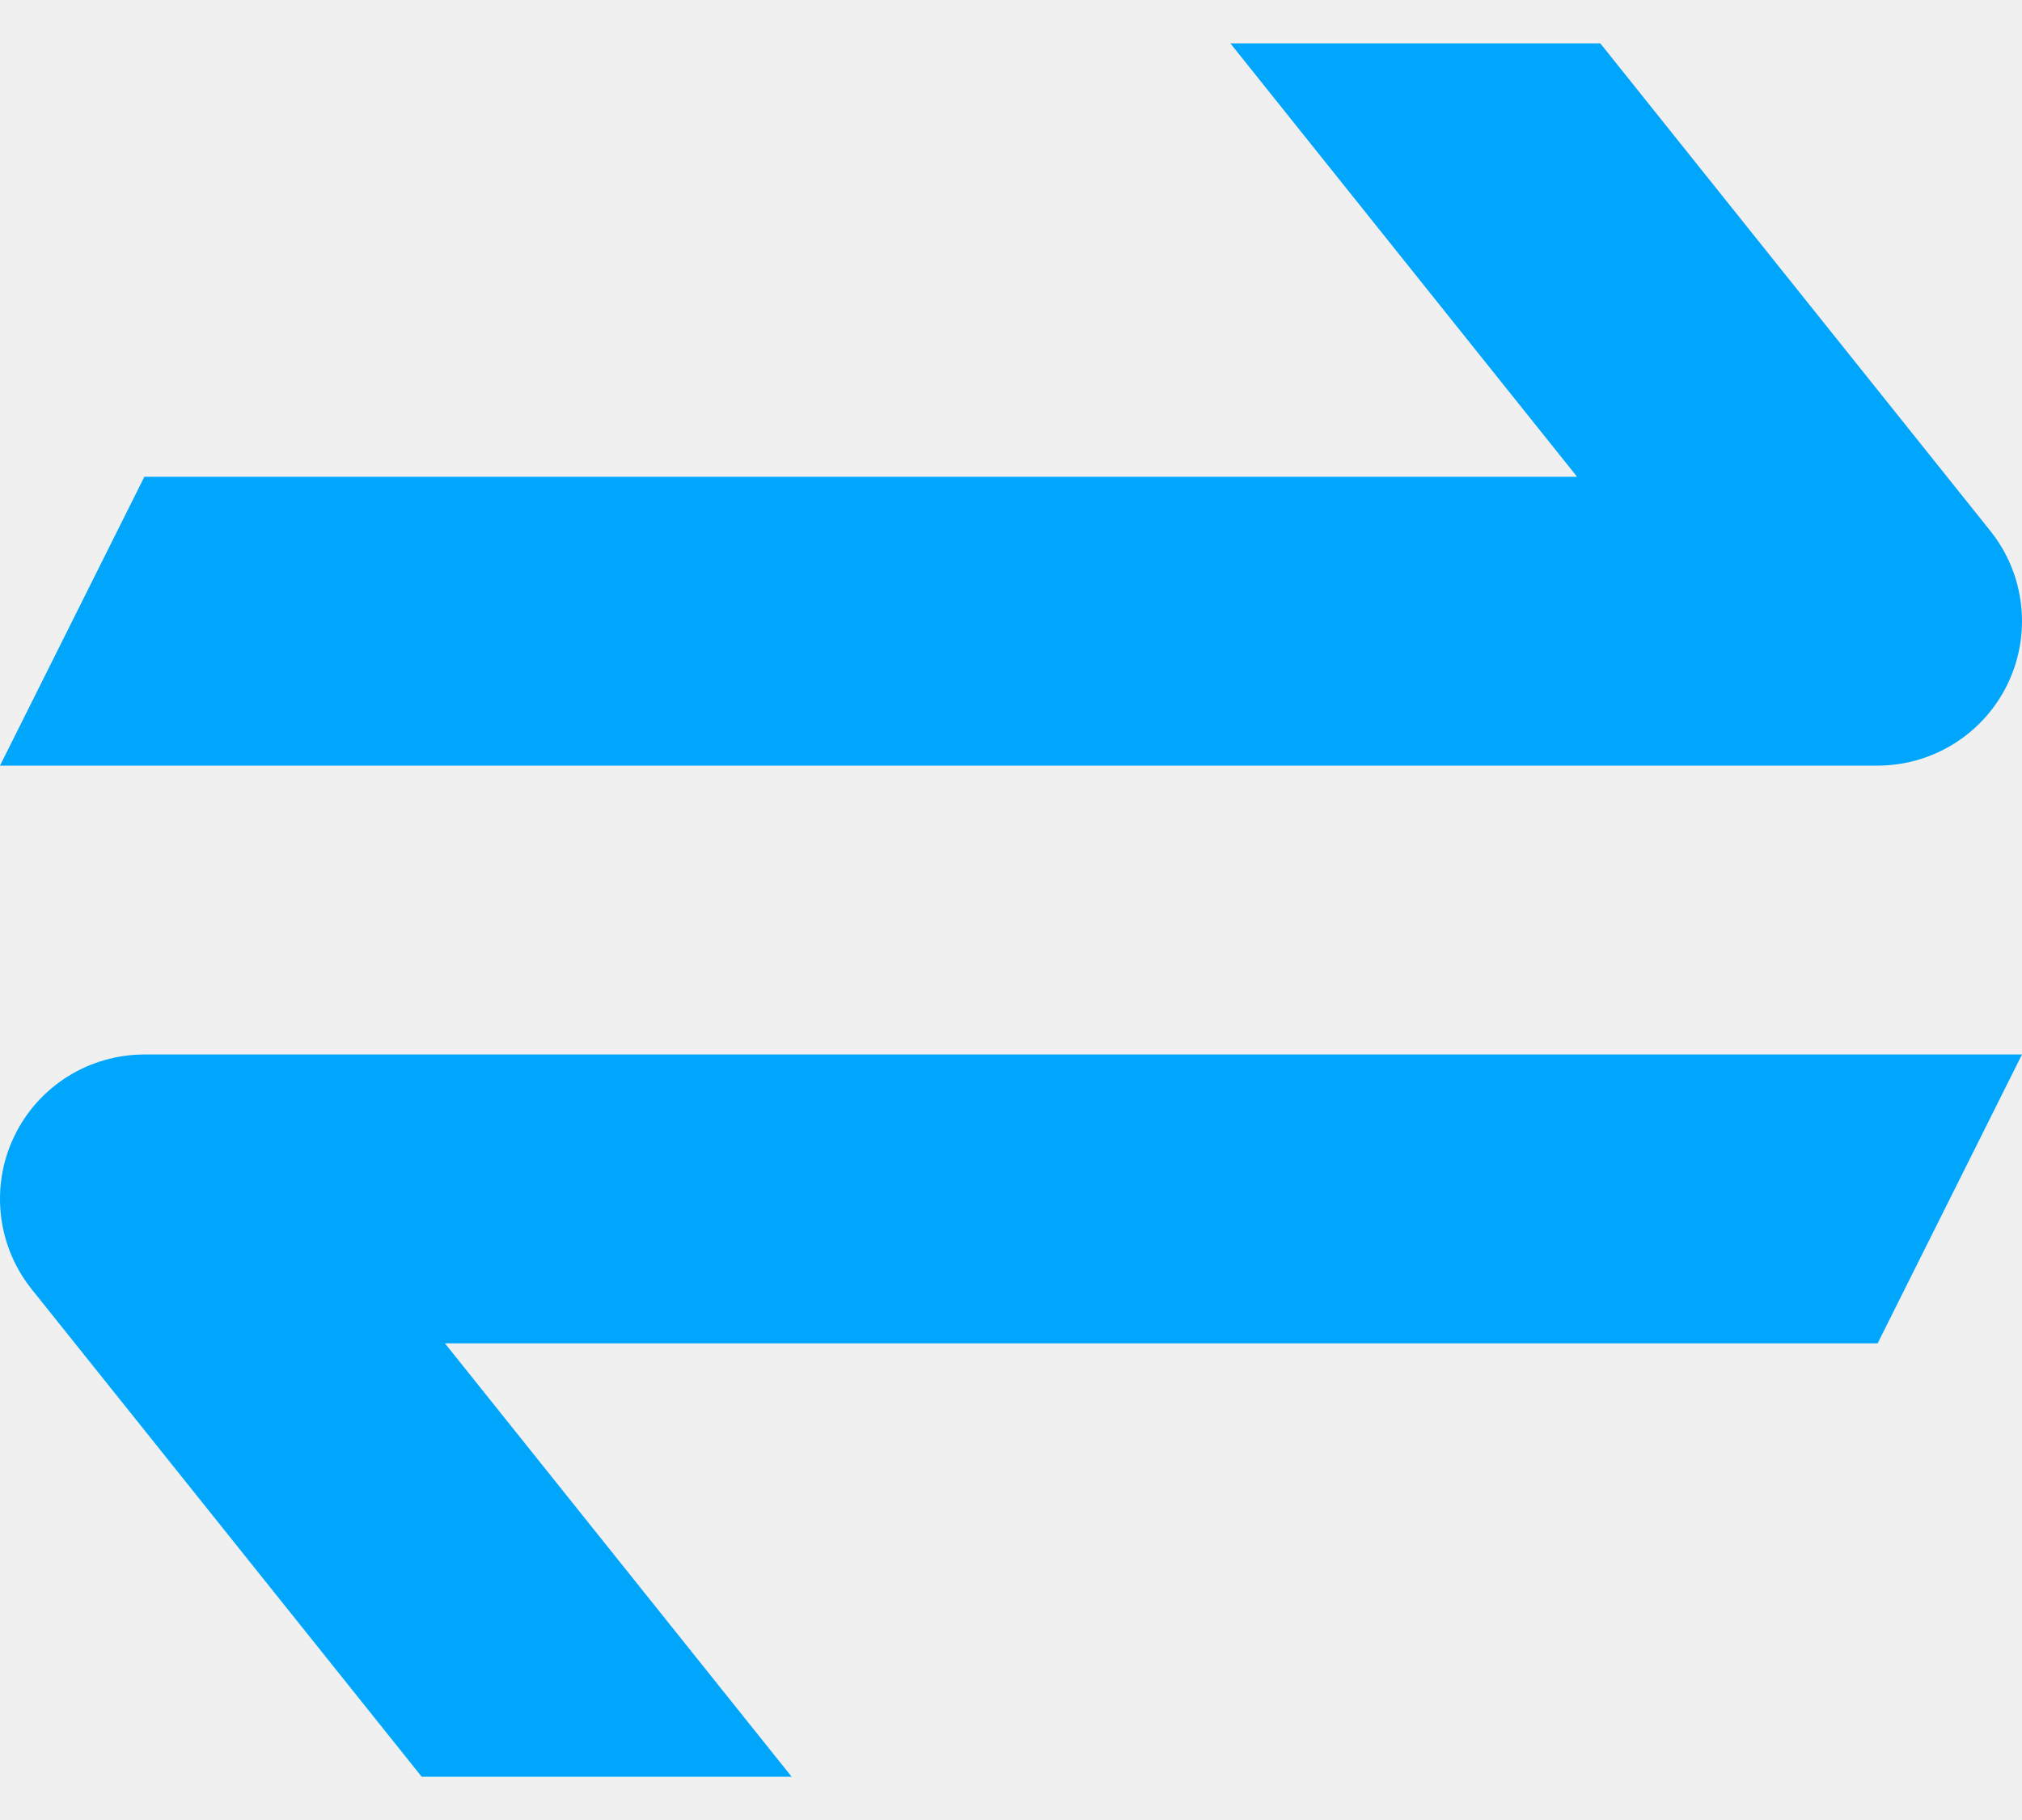
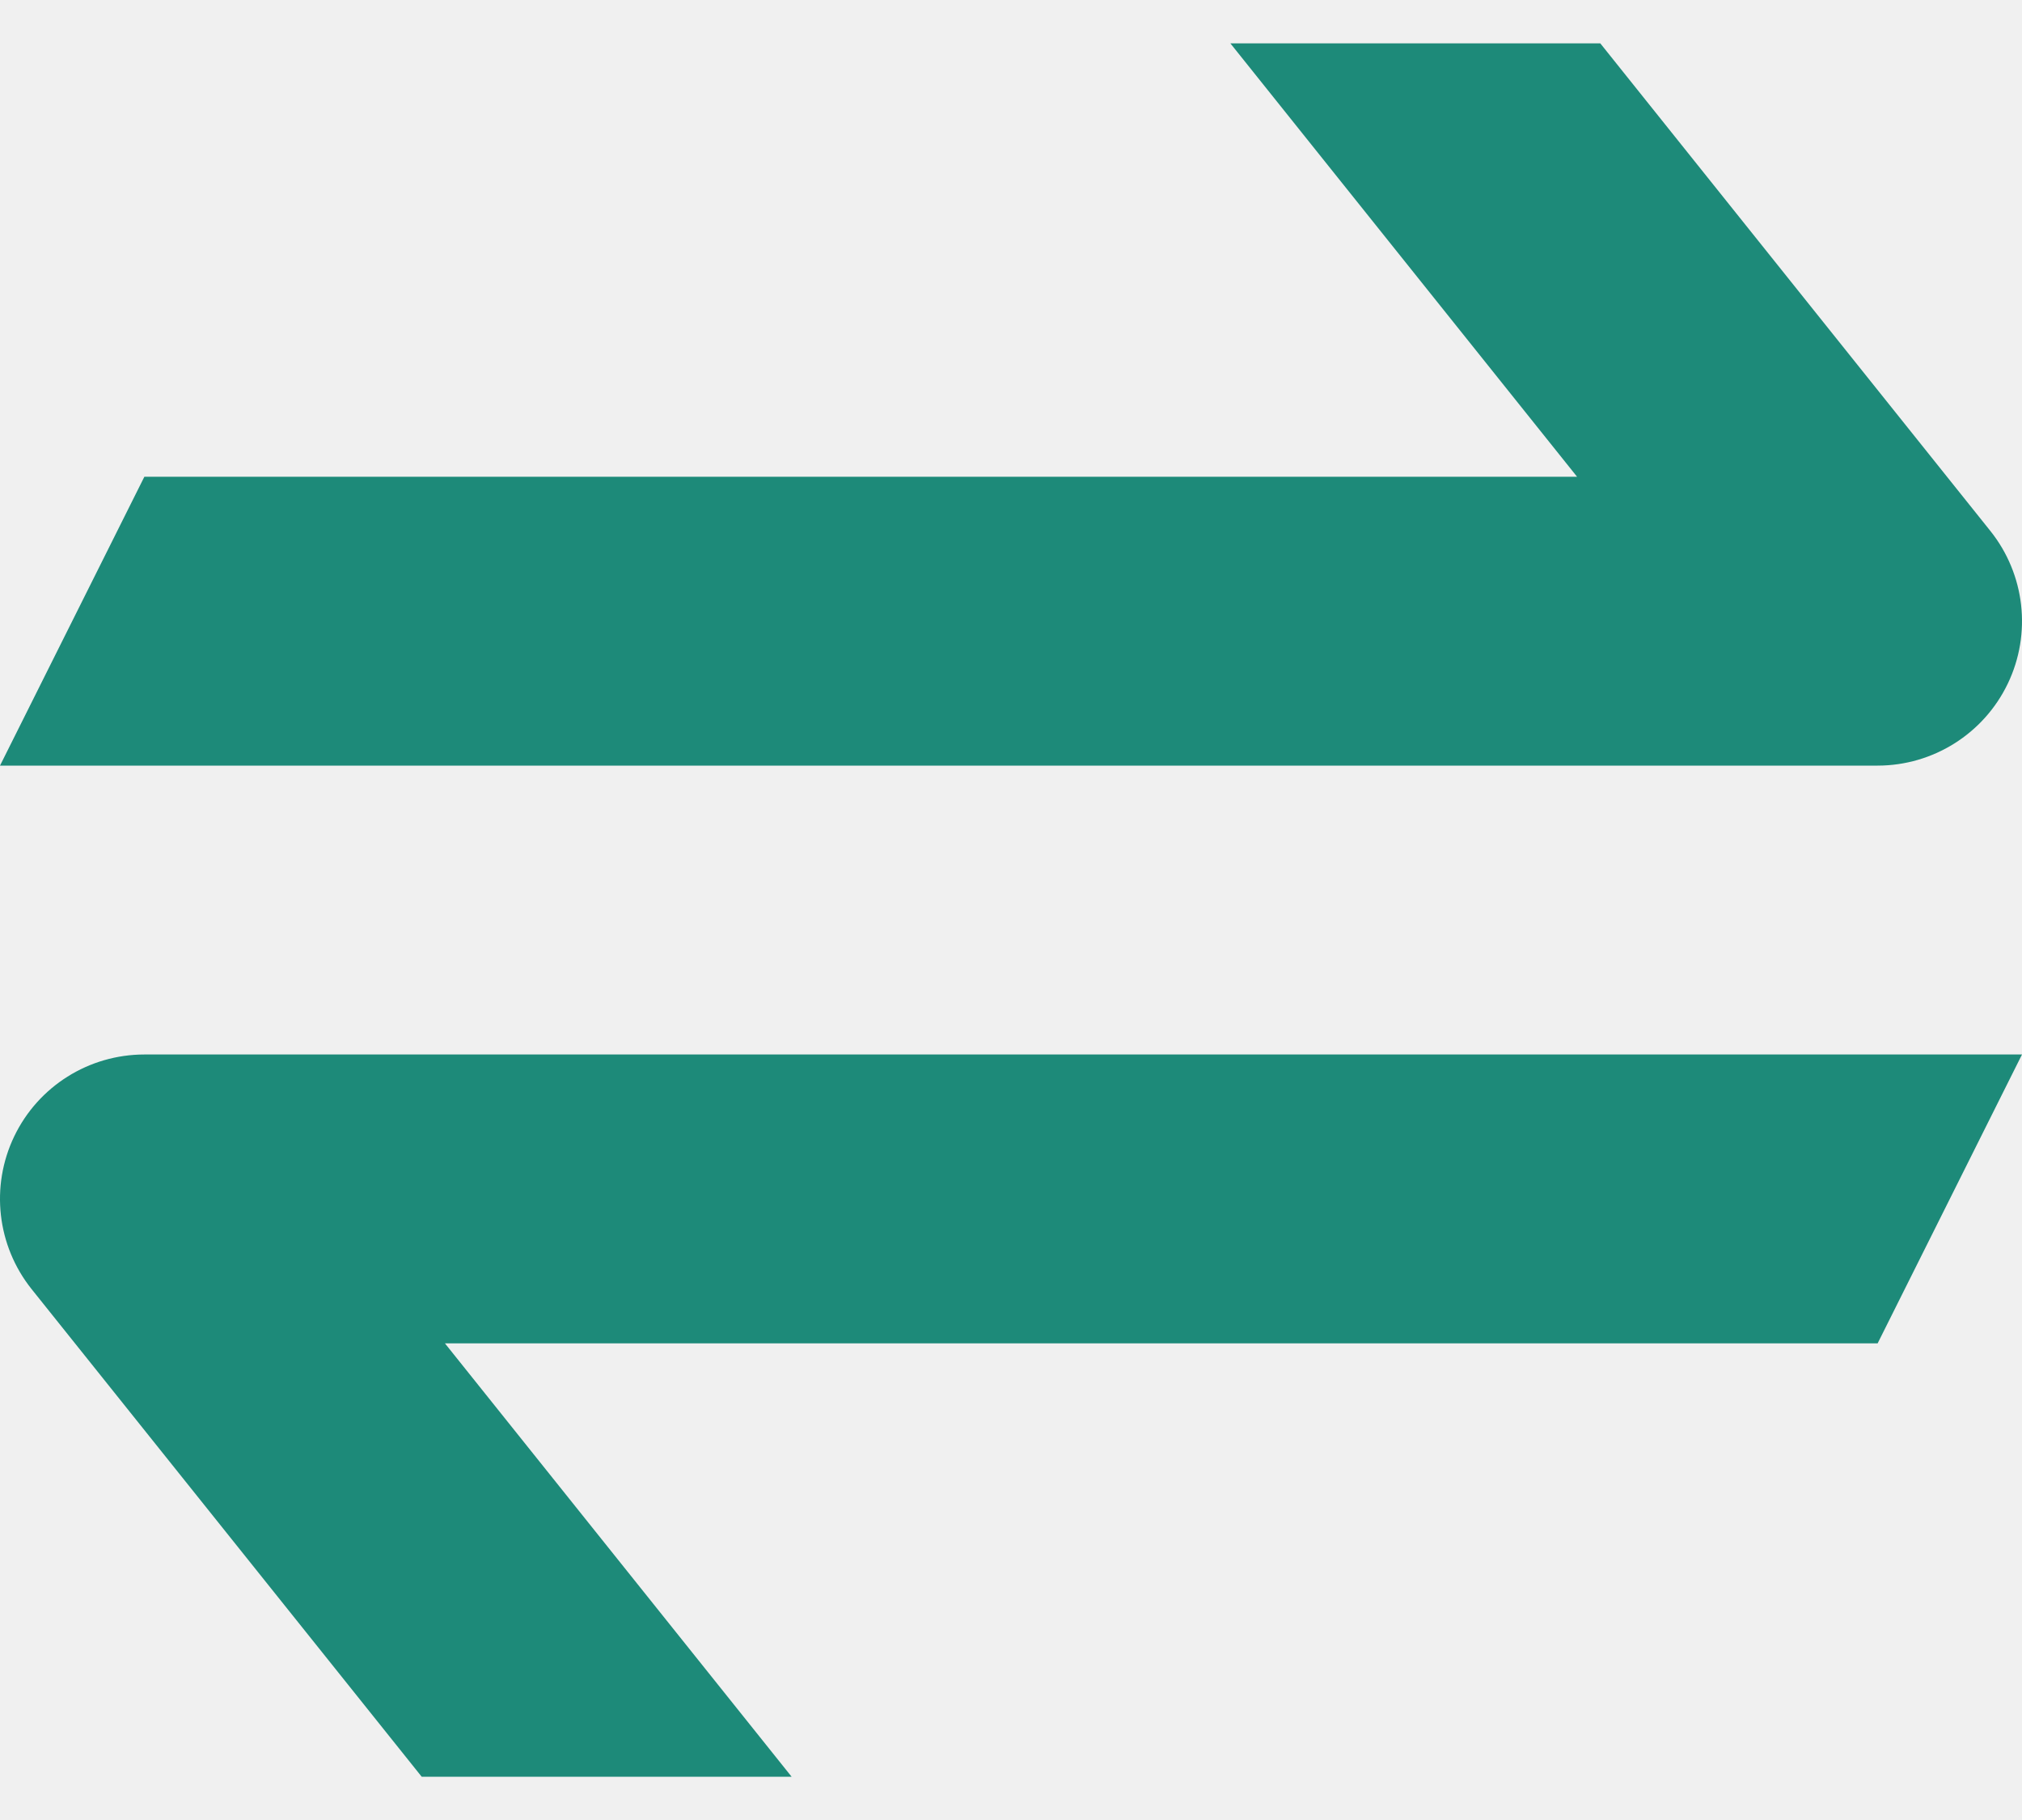
<svg xmlns="http://www.w3.org/2000/svg" width="20" height="18" viewBox="0 0 20 18" fill="none">
  <g clip-path="url(#clip0_15944_154654)">
-     <path d="M12.17 0.429L15.599 4.715H1.428L0 7.572L18.571 7.572C19.12 7.572 19.621 7.257 19.859 6.762C20.097 6.267 20.03 5.68 19.687 5.251L15.829 0.429H12.17Z" fill="#00A6FB" />
-     <path d="M4.171 17.572H7.83L4.401 13.286H18.572L20 10.429L1.429 10.429C0.879 10.429 0.379 10.743 0.141 11.238C-0.097 11.733 -0.03 12.321 0.313 12.75L4.171 17.572Z" fill="#00A6FB" />
+     <path d="M12.17 0.429L15.599 4.715H1.428L0 7.572L18.571 7.572C19.12 7.572 19.621 7.257 19.859 6.762C20.097 6.267 20.03 5.68 19.687 5.251L15.829 0.429H12.17Z" fill="#1D8A79" />
+     <path d="M4.171 17.572H7.83L4.401 13.286H18.572L20 10.429L1.429 10.429C0.879 10.429 0.379 10.743 0.141 11.238C-0.097 11.733 -0.03 12.321 0.313 12.75L4.171 17.572Z" fill="#1D8A79" />
  </g>
  <defs>
    <clipPath id="clip0_15944_154654">
      <rect width="20" height="18" fill="white" />
    </clipPath>
  </defs>
</svg>
